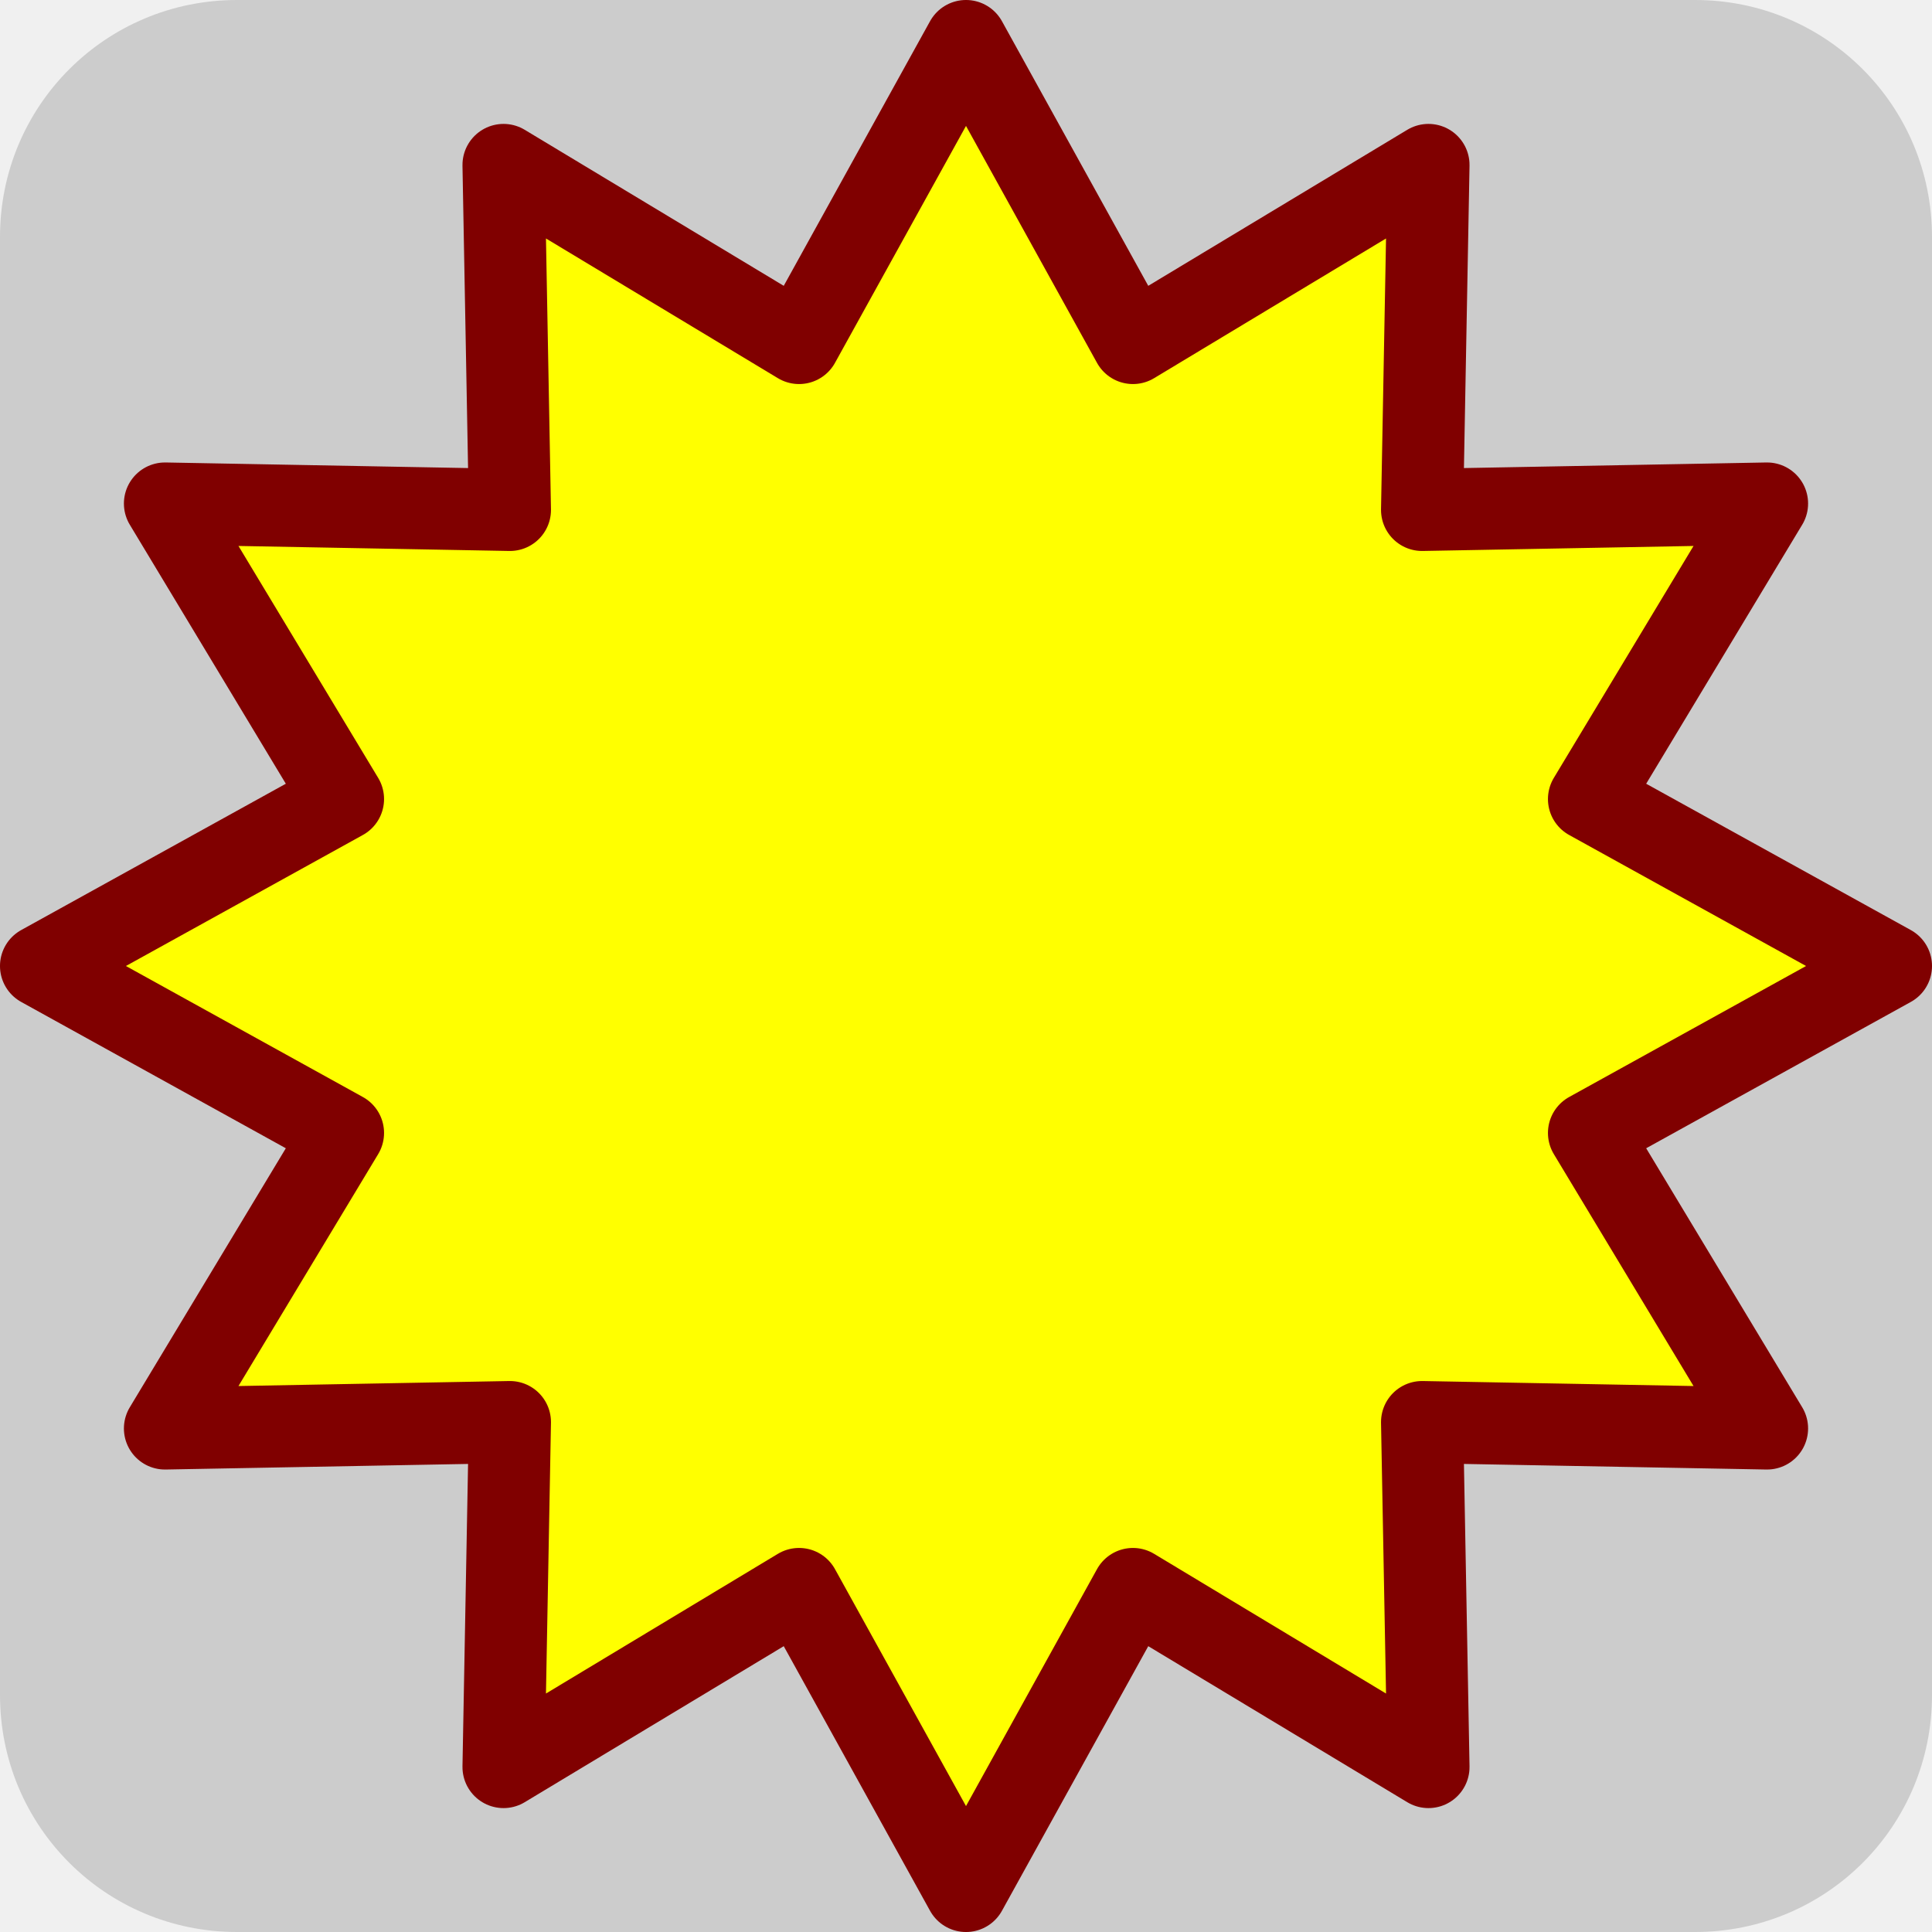
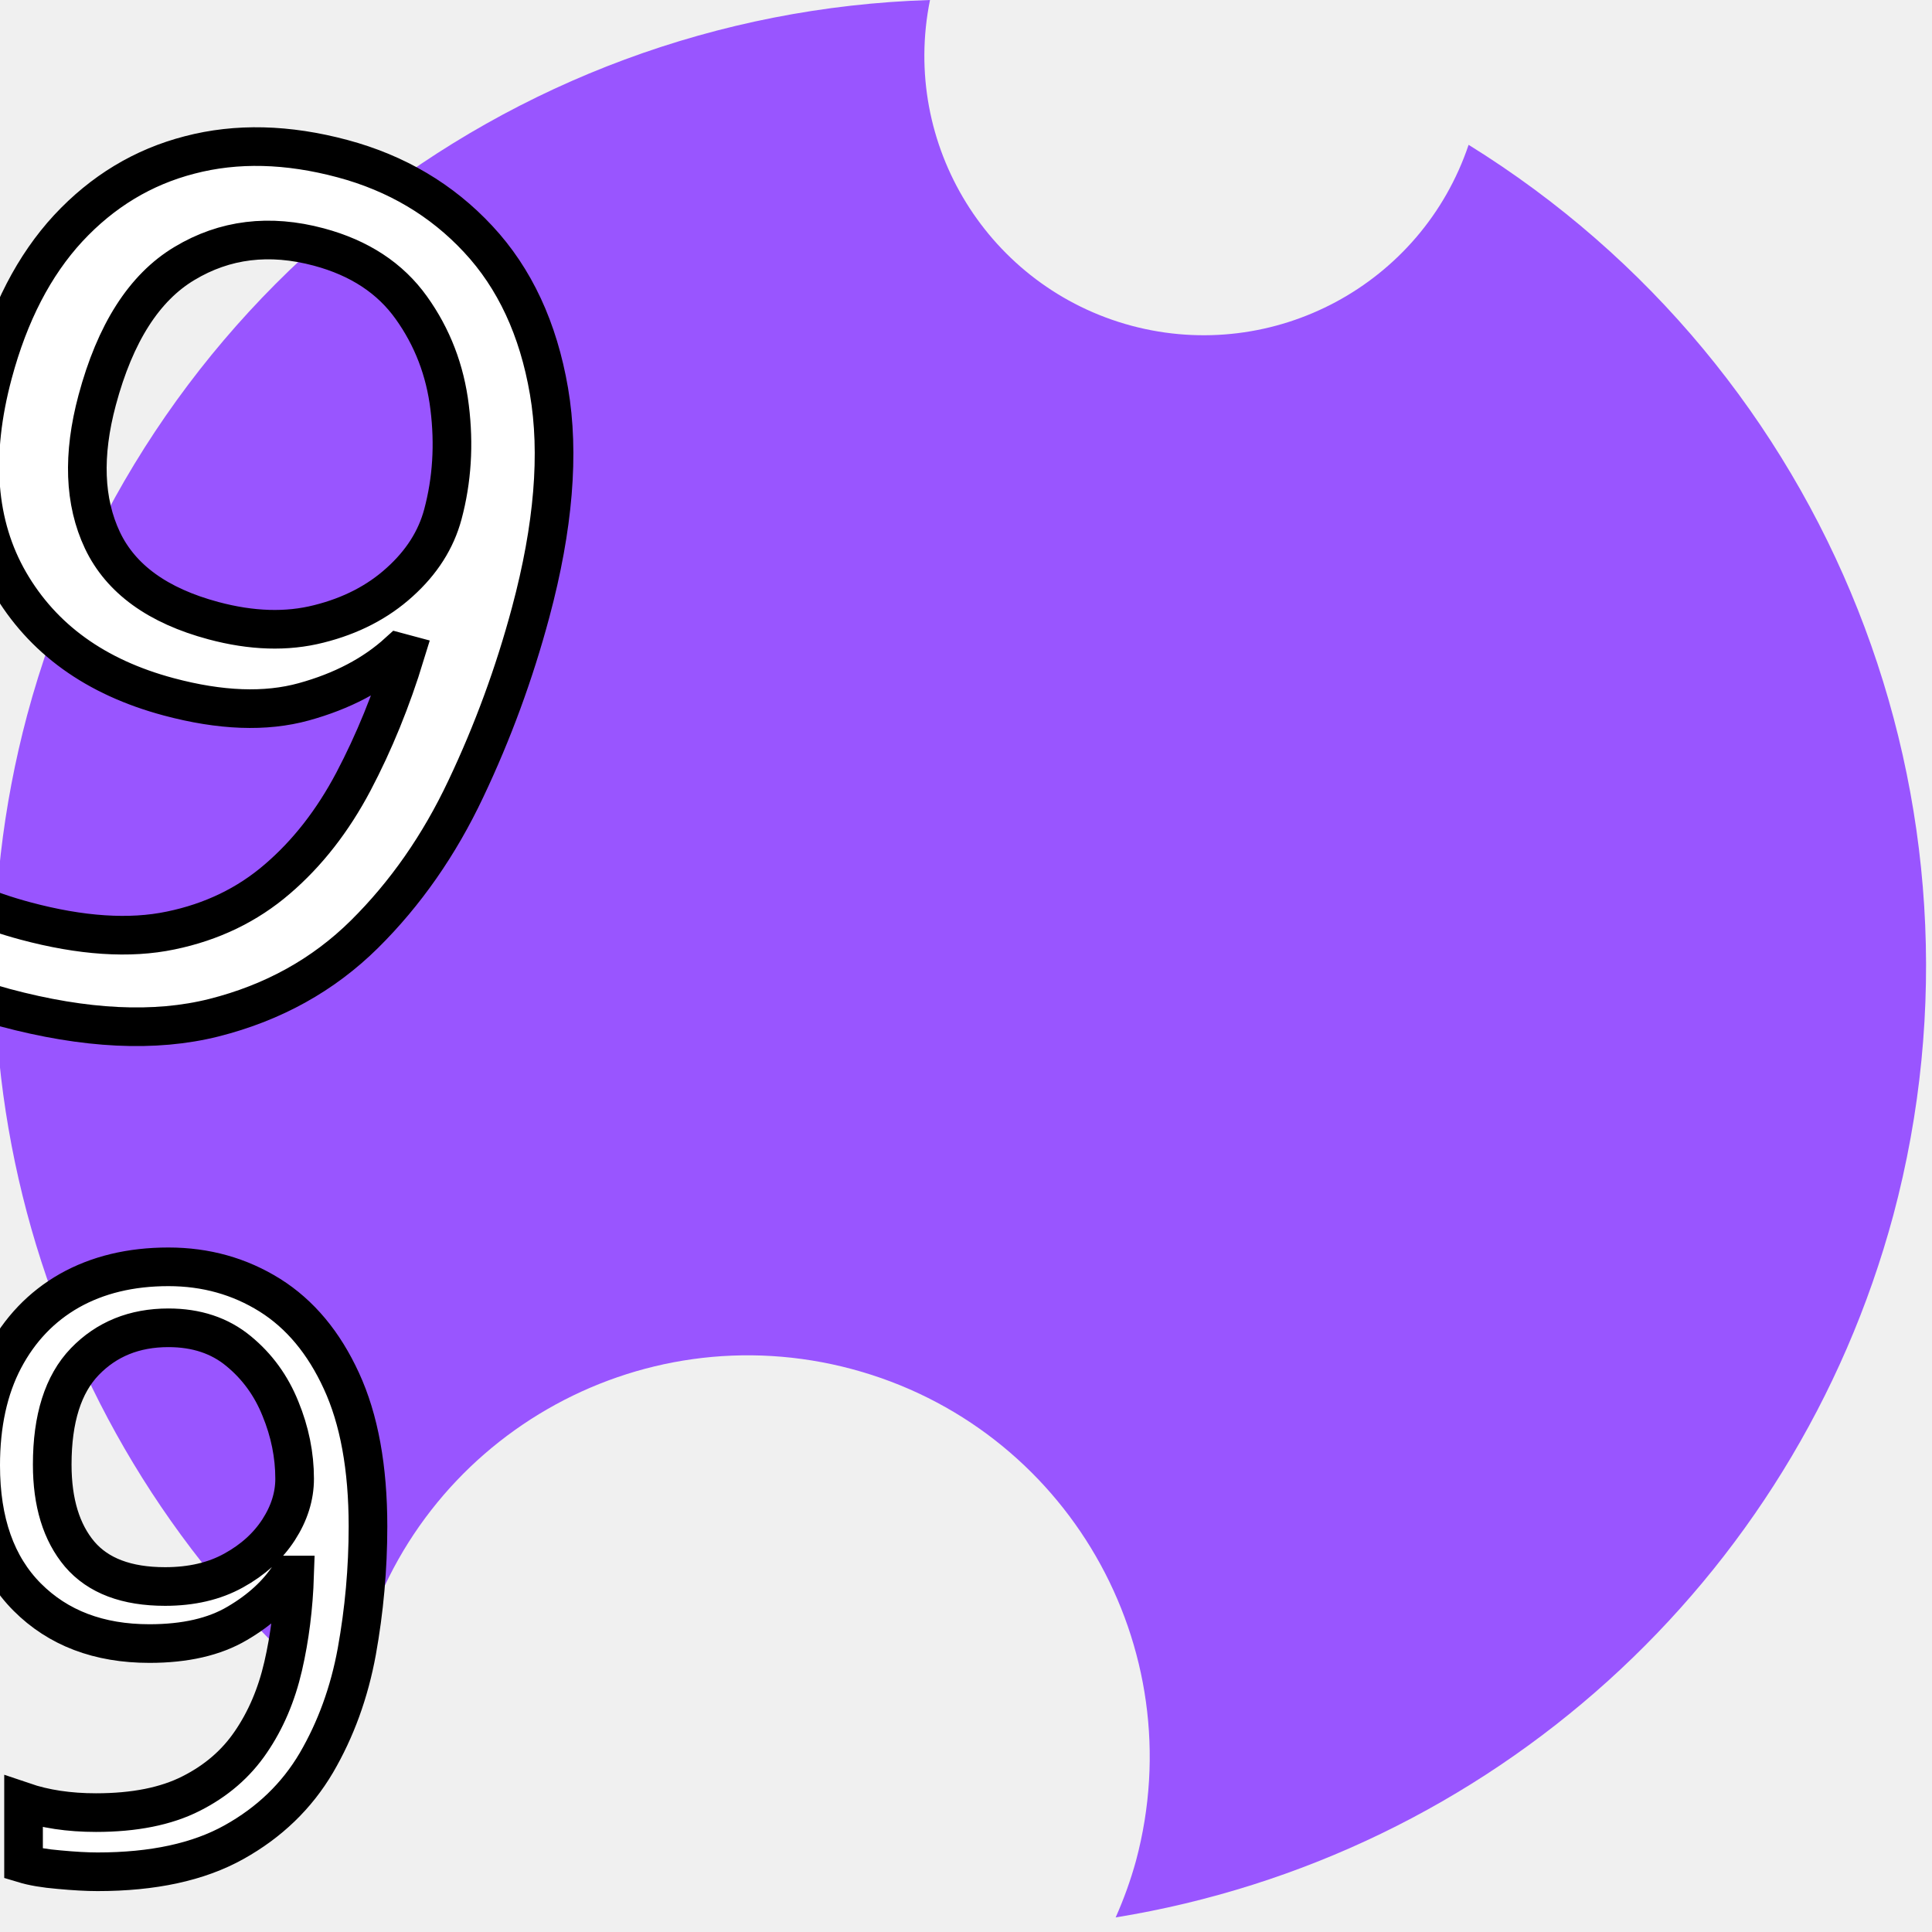
<svg xmlns="http://www.w3.org/2000/svg" width="100" height="100" viewBox="0 0 100 100" version="1.1" id="svg932">
  <defs id="defs926" />
  <g id="layer1" style="display:inline">
    <g style="display:inline" id="staff" transform="matrix(5,0,0,5,25.75888,121.4708)">
      <path style="display:inline;opacity:1;vector-effect:none;fill:#cccccc;fill-opacity:1;stroke:none;stroke-width:1.494;stroke-linecap:round;stroke-linejoin:round;stroke-miterlimit:4;stroke-dasharray:none;stroke-dashoffset:0;stroke-opacity:1;paint-order:markers fill stroke" d="m 2.453,0 h 15.094 c 1.359,0 2.453,1.094 2.453,2.453 V 17.547 C 20,18.906 18.906,20 17.547,20 H 2.453 C 1.094,20 2e-6,18.906 2e-6,17.547 V 2.453 C 2e-6,1.094 1.094,0 2.453,0 Z" id="use1027" />
      <path style="opacity:1;vector-effect:none;fill:#cc00ff;fill-opacity:1;stroke:#800000;stroke-width:0.85;stroke-linecap:round;stroke-linejoin:round;stroke-miterlimit:4;stroke-dasharray:none;stroke-dashoffset:0;stroke-opacity:1;paint-order:markers fill stroke" id="path1029" d="m 18.292,14.787 -3.571,-0.066 0.066,3.571 L 11.728,16.449 10,19.575 8.272,16.449 5.213,18.292 5.279,14.721 1.708,14.787 3.551,11.728 0.425,10 3.551,8.272 1.708,5.213 5.279,5.279 5.213,1.708 8.272,3.551 10,0.425 11.728,3.551 14.787,1.708 14.721,5.279 18.292,5.213 16.449,8.272 19.575,10 16.449,11.728 Z" />
    </g>
-     <g id="sword">
+     <g id="sword" transform="translate(-113.1371,101.0152)">
      <path style="display:inline;opacity:1;vector-effect:none;fill:#cccccc;fill-opacity:1;stroke:none;stroke-width:7.471;stroke-linecap:round;stroke-linejoin:round;stroke-miterlimit:4;stroke-dasharray:none;stroke-dashoffset:0;stroke-opacity:1;paint-order:markers fill stroke" d="M 12.264,0 H 87.736 C 94.53,0 100,5.47 100,12.264 v 75.472 C 100,94.53 94.53,100 87.736,100 H 12.264 C 5.47,100 3.8069655e-6,94.53 3.8069655e-6,87.736 V 12.264 C 3.8069655e-6,5.47 5.47,0 12.264,0 Z" id="use821" />
      <path style="opacity:1;vector-effect:none;fill:#ffff00;fill-opacity:1;stroke:#800000;stroke-width:4.251;stroke-linecap:round;stroke-linejoin:round;stroke-miterlimit:4;stroke-dasharray:none;stroke-dashoffset:0;stroke-opacity:1;paint-order:markers fill stroke" id="path823" d="M 91.461,73.937 73.607,73.607 73.937,91.461 58.641,82.247 50,97.875 41.359,82.247 26.063,91.461 26.393,73.607 8.539,73.937 17.753,58.641 2.125,50 17.753,41.359 8.539,26.063 26.393,26.393 26.063,8.539 41.359,17.753 50,2.125 58.641,17.753 73.937,8.539 73.607,26.393 91.461,26.063 82.247,41.359 97.875,50 82.247,58.641 Z" />
    </g>
    <g style="display:inline" id="hit" transform="matrix(5,0,0,5,151.2703,77.78175)">
      <path style="display:inline;opacity:1;vector-effect:none;fill:#cccccc;fill-opacity:1;stroke:none;stroke-width:1.494;stroke-linecap:round;stroke-linejoin:round;stroke-miterlimit:4;stroke-dasharray:none;stroke-dashoffset:0;stroke-opacity:1;paint-order:markers fill stroke" d="m 2.453,0 h 15.094 c 1.359,0 2.453,1.094 2.453,2.453 V 17.547 C 20,18.906 18.906,20 17.547,20 H 2.453 C 1.094,20 2e-6,18.906 2e-6,17.547 V 2.453 C 2e-6,1.094 1.094,0 2.453,0 Z" id="use826" />
      <path style="opacity:1;vector-effect:none;fill:#ff0000;fill-opacity:1;stroke:#800000;stroke-width:0.85;stroke-linecap:round;stroke-linejoin:round;stroke-miterlimit:4;stroke-dasharray:none;stroke-dashoffset:0;stroke-opacity:1;paint-order:markers fill stroke" id="path828" d="m 18.292,14.787 -3.571,-0.066 0.066,3.571 L 11.728,16.449 10,19.575 8.272,16.449 5.213,18.292 5.279,14.721 1.708,14.787 3.551,11.728 0.425,10 3.551,8.272 1.708,5.213 5.279,5.279 5.213,1.708 8.272,3.551 10,0.425 11.728,3.551 14.787,1.708 14.721,5.279 18.292,5.213 16.449,8.272 19.575,10 16.449,11.728 Z" />
    </g>
    <g style="display:inline" id="life" transform="matrix(5,0,0,5,132.835,-37.62818)">
      <path style="display:inline;opacity:1;vector-effect:none;fill:#cccccc;fill-opacity:1;stroke:none;stroke-width:1.494;stroke-linecap:round;stroke-linejoin:round;stroke-miterlimit:4;stroke-dasharray:none;stroke-dashoffset:0;stroke-opacity:1;paint-order:markers fill stroke" d="m 2.453,0 h 15.094 c 1.359,0 2.453,1.094 2.453,2.453 V 17.547 C 20,18.906 18.906,20 17.547,20 H 2.453 C 1.094,20 2e-6,18.906 2e-6,17.547 V 2.453 C 2e-6,1.094 1.094,0 2.453,0 Z" id="use1031" />
      <path style="opacity:1;vector-effect:none;fill:#ffff00;fill-opacity:1;stroke:none;stroke-width:0.888;stroke-linecap:round;stroke-linejoin:round;stroke-miterlimit:4;stroke-dasharray:none;stroke-dashoffset:0;stroke-opacity:1;paint-order:markers fill stroke" id="path881" d="M 18.66,15 14.931,14.931 15,18.66 11.805,16.736 10,20 8.195,16.736 5,18.66 5.069,14.931 1.34,15 3.264,11.805 0,10 3.264,8.195 1.34,5 5.069,5.069 5,1.34 8.195,3.264 10,0 11.805,3.264 15,1.34 14.931,5.069 18.66,5 16.736,8.195 20,10 16.736,11.805 Z" />
      <path id="path902" d="m 2.412,8.137 a 3.923,3.923 0 0 0 1.436,5.359 l 6.795,3.923 3.923,-6.795 a 3.923,3.923 0 0 0 -1.436,-5.359 3.923,3.923 0 0 0 -5.359,1.436 3.923,3.923 0 0 0 -5.359,1.436 z" style="opacity:1;vector-effect:none;fill:#ff0000;fill-opacity:1;stroke:none;stroke-width:0.483;stroke-linecap:round;stroke-linejoin:round;stroke-miterlimit:4;stroke-dasharray:none;stroke-dashoffset:0;stroke-opacity:1;paint-order:markers fill stroke" />
    </g>
    <g style="display:inline" id="gold" transform="matrix(5,0,0,5,-122.9861,-33.84011)">
      <path style="display:inline;opacity:1;vector-effect:none;fill:#cccccc;fill-opacity:1;stroke:none;stroke-width:1.494;stroke-linecap:round;stroke-linejoin:round;stroke-miterlimit:4;stroke-dasharray:none;stroke-dashoffset:0;stroke-opacity:1;paint-order:markers fill stroke" d="m 2.453,0 h 15.094 c 1.359,0 2.453,1.094 2.453,2.453 V 17.547 C 20,18.906 18.906,20 17.547,20 H 2.453 C 1.094,20 2e-6,18.906 2e-6,17.547 V 2.453 C 2e-6,1.094 1.094,0 2.453,0 Z" id="use1019" />
      <circle style="opacity:1;vector-effect:none;fill:#ffd42a;fill-opacity:1;stroke:none;stroke-width:1.186;stroke-linecap:round;stroke-linejoin:round;stroke-miterlimit:4;stroke-dasharray:none;stroke-dashoffset:0;stroke-opacity:1;paint-order:markers fill stroke" id="circle1139" cx="10" cy="10" r="9" />
      <path style="color:#000000;font-style:normal;font-variant:normal;font-weight:normal;font-stretch:normal;font-size:medium;line-height:normal;font-family:sans-serif;font-variant-ligatures:normal;font-variant-position:normal;font-variant-caps:normal;font-variant-numeric:normal;font-variant-alternates:normal;font-feature-settings:normal;text-indent:0;text-align:start;text-decoration:none;text-decoration-line:none;text-decoration-style:solid;text-decoration-color:#000000;letter-spacing:normal;word-spacing:normal;text-transform:none;writing-mode:lr-tb;direction:ltr;text-orientation:mixed;dominant-baseline:auto;baseline-shift:baseline;text-anchor:start;white-space:normal;shape-padding:0;clip-rule:nonzero;display:inline;overflow:visible;visibility:visible;opacity:1;isolation:auto;mix-blend-mode:normal;color-interpolation:sRGB;color-interpolation-filters:linearRGB;solid-color:#000000;solid-opacity:1;vector-effect:none;fill:#aa8800;fill-opacity:1;fill-rule:nonzero;stroke:none;stroke-width:1.009;stroke-linecap:round;stroke-linejoin:round;stroke-miterlimit:4;stroke-dasharray:none;stroke-dashoffset:0;stroke-opacity:1;paint-order:markers fill stroke;color-rendering:auto;image-rendering:auto;shape-rendering:auto;text-rendering:auto;enable-background:accumulate" d="m 10.001,1.838 c -4.502,0 -8.162,3.66 -8.162,8.162 0,4.502 3.66,8.162 8.162,8.162 4.502,0 8.162,-3.66 8.162,-8.162 0,-4.502 -3.66,-8.162 -8.162,-8.162 z m 0,1.01 c 3.956,0 7.152,3.196 7.152,7.152 0,3.956 -3.196,7.152 -7.152,7.152 -3.956,0 -7.154,-3.196 -7.154,-7.152 0,-3.956 3.198,-7.152 7.154,-7.152 z" id="circle991" />
      <g aria-label="1" style="font-style:normal;font-variant:normal;font-weight:normal;font-stretch:normal;font-size:18.592px;line-height:1.25;font-family:'AR JULIAN';-inkscape-font-specification:'AR JULIAN, Normal';font-variant-ligatures:normal;font-variant-caps:normal;font-variant-numeric:normal;font-feature-settings:normal;text-align:start;letter-spacing:0px;word-spacing:0px;writing-mode:lr-tb;text-anchor:start;fill:#aa8800;fill-opacity:1;stroke:none;stroke-width:0.465" id="text1007" transform="matrix(0.9,0,0,0.9,-93.01786,-30.5)">
        <path d="m 115.883,49.159 q 0,0.508 0.545,0.69 0.29,0.091 0.49,0.218 0.218,0.127 0.218,0.272 0,0.49 -0.454,0.49 h -4.394 q -0.309,0 -0.363,-0.109 -0.054,-0.127 -0.054,-0.381 0,-0.145 0.236,-0.272 0.236,-0.127 0.527,-0.218 0.563,-0.182 0.563,-0.69 v -8.425 q -0.345,0.127 -0.599,0.182 -0.254,0.036 -0.599,0.127 -0.218,0.054 -0.399,-0.091 -0.163,-0.163 -0.218,-0.381 -0.054,-0.218 0.036,-0.436 0.091,-0.236 0.418,-0.327 0.581,-0.163 1.035,-0.309 0.454,-0.145 0.817,-0.272 0.381,-0.145 0.708,-0.254 0.327,-0.127 0.672,-0.218 0.073,-0.018 0.218,-0.018 0.145,-0.018 0.272,0.036 0.127,0.036 0.218,0.182 0.109,0.127 0.109,0.399 z" style="fill:#aa8800;stroke-width:0.465" id="path1009" />
      </g>
    </g>
+     <g id="manacounter">
+       <path style="display:inline;opacity:1;vector-effect:none;fill:#9955ff;fill-opacity:1;stroke:none;stroke-width:5.143;stroke-linecap:round;stroke-linejoin:round;stroke-miterlimit:4;stroke-dasharray:none;stroke-dashoffset:0;stroke-opacity:1;paint-order:markers fill stroke" d="M 48.137,-8.9054631e-5 A 50,50 45 0 0 1.404,37.02 50,50 45 0 0 18.081,88.634 20.785,20.785 0 0 1 18.643,85.561 20.785,20.785 0 0 1 44.099,70.864 20.785,20.785 0 0 1 58.797,96.32 20.785,20.785 0 0 1 57.746,99.246 50,50 45 0 0 97.997,62.902 50,50 45 0 0 76.015,7.496 14.472,14.472 0 0 1 58.57,16.861 14.472,14.472 0 0 1 48.137,-8.9054631e-5 Z" id="path1410" />
+       <text transform="rotate(15)" xml:space="preserve" style="font-style:normal;font-variant:normal;font-weight:normal;font-stretch:normal;font-size:64px;line-height:1.25;font-family:'AR JULIAN';-inkscape-font-specification:'AR JULIAN, Normal';font-variant-ligatures:normal;font-variant-caps:normal;font-variant-numeric:normal;font-feature-settings:normal;text-align:center;letter-spacing:0px;word-spacing:0px;writing-mode:lr-tb;text-anchor:middle;fill:#ffffff;fill-opacity:1;stroke:#000000;stroke-width:2;stroke-miterlimit:4;stroke-dasharray:none" x="59.692" y="49.673" id="text1289">
+         <tspan id="tspan1287" x="59.692" y="49.673">99</tspan>
+       </text>
+       <text id="text1293" y="96.464" x="98.92" style="font-style:normal;font-variant:normal;font-weight:normal;font-stretch:normal;font-size:42.667px;line-height:1.25;font-family:'AR JULIAN';-inkscape-font-specification:'AR JULIAN, Normal';font-variant-ligatures:normal;font-variant-caps:normal;font-variant-numeric:normal;font-feature-settings:normal;text-align:end;letter-spacing:0px;word-spacing:0px;writing-mode:lr-tb;text-anchor:end;fill:#ffffff;fill-opacity:1;stroke:#000000;stroke-width:2;stroke-miterlimit:4;stroke-dasharray:none" xml:space="preserve">
+         <tspan y="96.464" x="98.92" id="tspan1291">99</tspan>
+       </text>
+     </g>
+     <g id="lifecounter" transform="translate(-116.1675,217.1828)">
+       <path style="display:inline;opacity:1;vector-effect:none;fill:#d40000;fill-opacity:1;stroke:none;stroke-width:3.605;stroke-linecap:round;stroke-linejoin:round;stroke-miterlimit:4;stroke-dasharray:none;stroke-dashoffset:0;stroke-opacity:1;paint-order:markers fill stroke" d="M 15.457,4.43 A 29.289,29.289 0 0 0 4.737,44.44 L 34.026,95.171 84.757,65.881 A 29.289,29.289 0 0 0 95.477,25.871 29.289,29.289 0 0 0 55.467,15.151 29.289,29.289 0 0 0 15.457,4.43 Z" id="path902-3" />
+       <text id="text937" y="50.261" x="57.499" style="font-style:normal;font-variant:normal;font-weight:normal;font-stretch:normal;font-size:64px;line-height:1.25;font-family:'AR JULIAN';-inkscape-font-specification:'AR JULIAN, Normal';font-variant-ligatures:normal;font-variant-caps:normal;font-variant-numeric:normal;font-feature-settings:normal;text-align:center;letter-spacing:0px;word-spacing:0px;writing-mode:lr-tb;text-anchor:middle;fill:#ffffff;fill-opacity:1;stroke:#000000;stroke-width:2;stroke-miterlimit:4;stroke-dasharray:none" xml:space="preserve" transform="rotate(15)">
+         <tspan y="50.261" x="57.499" id="tspan935">99</tspan>
+       </text>
+       <text xml:space="preserve" style="font-style:normal;font-variant:normal;font-weight:normal;font-stretch:normal;font-size:42.667px;line-height:1.25;font-family:'AR JULIAN';-inkscape-font-specification:'AR JULIAN, Normal';font-variant-ligatures:normal;font-variant-caps:normal;font-variant-numeric:normal;font-feature-settings:normal;text-align:end;letter-spacing:0px;word-spacing:0px;writing-mode:lr-tb;text-anchor:end;fill:#ffffff;fill-opacity:1;stroke:#000000;stroke-width:2;stroke-miterlimit:4;stroke-dasharray:none" x="98.92" y="96.464" id="text941">
+         <tspan id="tspan939" x="98.92" y="96.464">99</tspan>
+       </text>
+     </g>
+     <text id="text937-6" y="-49.67" x="23.14" style="font-style:normal;font-variant:normal;font-weight:normal;font-stretch:normal;font-size:64px;line-height:1.25;font-family:'AR JULIAN';-inkscape-font-specification:'AR JULIAN, Normal';font-variant-ligatures:normal;font-variant-caps:normal;font-variant-numeric:normal;font-feature-settings:normal;text-align:center;letter-spacing:0px;word-spacing:0px;writing-mode:lr-tb;text-anchor:middle;display:inline;fill:#ffffff;fill-opacity:1;stroke:#000000;stroke-width:2;stroke-miterlimit:4;stroke-dasharray:none" xml:space="preserve" transform="rotate(15)">
+       <tspan y="-49.67" x="23.14" id="tspan935-4">99</tspan>
+     </text>
  </g>
  <g id="layer4" style="display:none">
    <g style="display:inline" id="door" transform="translate(-1.260139,-0.2550894)">
      <path id="path1075" d="m 49.941,6.122 a 25.328,25.328 0 0 0 -25.325,25.325 25.328,25.328 0 0 0 0.139,2.415 l -0.032,-0.002 4.78,57.574 41.546,2.445 3.818,-57.861 -0.029,-0.002 A 25.328,25.328 0 0 0 75.269,31.447 25.328,25.328 0 0 0 49.941,6.122 Z" style="opacity:1;vector-effect:none;fill:#999999;fill-opacity:1;stroke:#000000;stroke-width:1;stroke-linecap:round;stroke-linejoin:round;stroke-miterlimit:4;stroke-dasharray:none;stroke-dashoffset:0;stroke-opacity:1;paint-order:markers fill stroke" />
      <path id="path1082" d="m 23.581,45.512 -2.236,-6.052 57.449,0.308 -1.111,7.443 z" style="fill:#808080;stroke:#000000;stroke-width:1;stroke-linecap:butt;stroke-linejoin:miter;stroke-miterlimit:4;stroke-dasharray:none;stroke-opacity:1" />
      <path style="fill:#808080;stroke:#000000;stroke-width:1;stroke-linecap:butt;stroke-linejoin:miter;stroke-miterlimit:4;stroke-dasharray:none;stroke-opacity:1" d="m 77.637,70.863 -1.339,-5.869 -53.894,0.324 1.138,7.439 z" id="path1084" />
      <path style="opacity:1;vector-effect:none;fill:#000000;fill-opacity:1;stroke:none;stroke-width:2.075;stroke-linecap:round;stroke-linejoin:round;stroke-miterlimit:10;stroke-dasharray:none;stroke-dashoffset:0;stroke-opacity:1;paint-order:markers fill stroke" d="m 65.071,49.281 a 3.405,3.405 0 0 1 3.406,3.406 3.405,3.405 0 0 1 -2.106,3.146 l 1.371,6.434 -5.357,0.493 0.972,-7.134 a 3.405,3.405 0 0 1 -1.692,-2.939 3.405,3.405 0 0 1 3.406,-3.406 z" id="path871-3" />
    </g>
  </g>
  <g id="layer5" style="display:none">
    <g transform="translate(-2.214985,0.7563756)" style="display:inline" id="spider">
      <path style="color:#000000;font-style:normal;font-variant:normal;font-weight:normal;font-stretch:normal;font-size:medium;line-height:normal;font-family:sans-serif;font-variant-ligatures:normal;font-variant-position:normal;font-variant-caps:normal;font-variant-numeric:normal;font-variant-alternates:normal;font-feature-settings:normal;text-indent:0;text-align:start;text-decoration:none;text-decoration-line:none;text-decoration-style:solid;text-decoration-color:#000000;letter-spacing:normal;word-spacing:normal;text-transform:none;writing-mode:lr-tb;direction:ltr;text-orientation:mixed;dominant-baseline:auto;baseline-shift:baseline;text-anchor:start;white-space:normal;shape-padding:0;clip-rule:nonzero;display:inline;overflow:visible;visibility:visible;opacity:1;isolation:auto;mix-blend-mode:normal;color-interpolation:sRGB;color-interpolation-filters:linearRGB;solid-color:#000000;solid-opacity:1;vector-effect:none;fill:#ff0000;fill-opacity:1;fill-rule:nonzero;stroke:#000000;stroke-width:1;stroke-linecap:round;stroke-linejoin:round;stroke-miterlimit:4.769;stroke-dasharray:none;stroke-dashoffset:0;stroke-opacity:1;color-rendering:auto;image-rendering:auto;shape-rendering:auto;text-rendering:auto;enable-background:accumulate" d="m 33.641,43.896 a 1.289,1.289 0 0 0 -1.155,0.713 l -7.733,15.467 a 1.289,1.289 0 0 0 -0.123,0.763 l 2.026,13.809 a 1.289,1.289 0 1 0 2.551,-0.374 L 27.24,60.867 34.059,47.227 l 9.428,7.965 a 1.289,1.289 0 1 0 1.663,-1.969 L 34.471,44.201 a 1.289,1.289 0 0 0 -0.83,-0.305 z" id="path965" />
      <path style="color:#000000;font-style:normal;font-variant:normal;font-weight:normal;font-stretch:normal;font-size:medium;line-height:normal;font-family:sans-serif;font-variant-ligatures:normal;font-variant-position:normal;font-variant-caps:normal;font-variant-numeric:normal;font-variant-alternates:normal;font-feature-settings:normal;text-indent:0;text-align:start;text-decoration:none;text-decoration-line:none;text-decoration-style:solid;text-decoration-color:#000000;letter-spacing:normal;word-spacing:normal;text-transform:none;writing-mode:lr-tb;direction:ltr;text-orientation:mixed;dominant-baseline:auto;baseline-shift:baseline;text-anchor:start;white-space:normal;shape-padding:0;clip-rule:nonzero;display:inline;overflow:visible;visibility:visible;opacity:1;isolation:auto;mix-blend-mode:normal;color-interpolation:sRGB;color-interpolation-filters:linearRGB;solid-color:#000000;solid-opacity:1;vector-effect:none;fill:#ff0000;fill-opacity:1;fill-rule:nonzero;stroke:#000000;stroke-width:1;stroke-linecap:round;stroke-linejoin:round;stroke-miterlimit:4.769;stroke-dasharray:none;stroke-dashoffset:0;stroke-opacity:1;color-rendering:auto;image-rendering:auto;shape-rendering:auto;text-rendering:auto;enable-background:accumulate" d="m 34.787,28.843 a 1.289,1.289 0 0 0 -0.892,0.392 L 19.668,43.914 a 1.289,1.289 0 0 0 -0.363,0.87 l -0.337,16.174 a 1.289,1.289 0 1 0 2.578,0.054 l 0.326,-15.668 12.515,-12.912 5.752,13.729 a 1.289,1.289 0 1 0 2.377,-0.996 L 36.01,29.634 a 1.289,1.289 0 0 0 -1.222,-0.79 z" id="path967" />
      <path style="color:#000000;font-style:normal;font-variant:normal;font-weight:normal;font-stretch:normal;font-size:medium;line-height:normal;font-family:sans-serif;font-variant-ligatures:normal;font-variant-position:normal;font-variant-caps:normal;font-variant-numeric:normal;font-variant-alternates:normal;font-feature-settings:normal;text-indent:0;text-align:start;text-decoration:none;text-decoration-line:none;text-decoration-style:solid;text-decoration-color:#000000;letter-spacing:normal;word-spacing:normal;text-transform:none;writing-mode:lr-tb;direction:ltr;text-orientation:mixed;dominant-baseline:auto;baseline-shift:baseline;text-anchor:start;white-space:normal;shape-padding:0;clip-rule:nonzero;display:inline;overflow:visible;visibility:visible;opacity:1;isolation:auto;mix-blend-mode:normal;color-interpolation:sRGB;color-interpolation-filters:linearRGB;solid-color:#000000;solid-opacity:1;vector-effect:none;fill:#ff0000;fill-opacity:1;fill-rule:nonzero;stroke:#000000;stroke-width:1;stroke-linecap:round;stroke-linejoin:round;stroke-miterlimit:4.769;stroke-dasharray:none;stroke-dashoffset:0;stroke-opacity:1;color-rendering:auto;image-rendering:auto;shape-rendering:auto;text-rendering:auto;enable-background:accumulate" d="m 39.843,15.066 a 1.289,1.289 0 0 0 -0.297,0.047 l -19.66,5.599 a 1.289,1.289 0 0 0 -0.91,0.983 l -3.789,18.617 a 1.289,1.289 0 1 0 2.526,0.514 l 3.632,-17.848 17.447,-4.968 2.287,19.972 a 1.289,1.289 0 1 0 2.562,-0.293 l -2.461,-21.48 a 1.289,1.289 0 0 0 -1.336,-1.141 z" id="path969" />
      <path style="color:#000000;font-style:normal;font-variant:normal;font-weight:normal;font-stretch:normal;font-size:medium;line-height:normal;font-family:sans-serif;font-variant-ligatures:normal;font-variant-position:normal;font-variant-caps:normal;font-variant-numeric:normal;font-variant-alternates:normal;font-feature-settings:normal;text-indent:0;text-align:start;text-decoration:none;text-decoration-line:none;text-decoration-style:solid;text-decoration-color:#000000;letter-spacing:normal;word-spacing:normal;text-transform:none;writing-mode:lr-tb;direction:ltr;text-orientation:mixed;dominant-baseline:auto;baseline-shift:baseline;text-anchor:start;white-space:normal;shape-padding:0;clip-rule:nonzero;display:inline;overflow:visible;visibility:visible;opacity:1;isolation:auto;mix-blend-mode:normal;color-interpolation:sRGB;color-interpolation-filters:linearRGB;solid-color:#000000;solid-opacity:1;vector-effect:none;fill:#ff0000;fill-opacity:1;fill-rule:nonzero;stroke:#000000;stroke-width:1;stroke-linecap:round;stroke-linejoin:round;stroke-miterlimit:4.769;stroke-dasharray:none;stroke-dashoffset:0;stroke-opacity:1;color-rendering:auto;image-rendering:auto;shape-rendering:auto;text-rendering:auto;enable-background:accumulate" d="m 44.451,57.334 a 1.289,1.289 0 0 0 -0.34,0.065 l -8.973,2.866 a 1.289,1.289 0 0 0 -0.875,0.997 l -2.443,13.443 a 1.289,1.289 0 0 0 0.252,1.022 l 7.35,9.427 a 1.289,1.289 0 1 0 2.033,-1.586 l -6.995,-8.971 2.201,-12.113 8.235,-2.63 a 1.289,1.289 0 0 0 -0.444,-2.52 z" id="path971" />
      <path id="path1014" d="m 66.359,43.16 a 1.289,1.289 0 0 1 1.155,0.713 l 7.733,15.467 a 1.289,1.289 0 0 1 0.123,0.763 l -2.026,13.809 a 1.289,1.289 0 1 1 -2.551,-0.374 l 1.967,-13.409 -6.819,-13.639 -9.428,7.965 a 1.289,1.289 0 1 1 -1.663,-1.969 l 10.68,-9.022 a 1.289,1.289 0 0 1 0.83,-0.305 z" style="color:#000000;font-style:normal;font-variant:normal;font-weight:normal;font-stretch:normal;font-size:medium;line-height:normal;font-family:sans-serif;font-variant-ligatures:normal;font-variant-position:normal;font-variant-caps:normal;font-variant-numeric:normal;font-variant-alternates:normal;font-feature-settings:normal;text-indent:0;text-align:start;text-decoration:none;text-decoration-line:none;text-decoration-style:solid;text-decoration-color:#000000;letter-spacing:normal;word-spacing:normal;text-transform:none;writing-mode:lr-tb;direction:ltr;text-orientation:mixed;dominant-baseline:auto;baseline-shift:baseline;text-anchor:start;white-space:normal;shape-padding:0;clip-rule:nonzero;display:inline;overflow:visible;visibility:visible;opacity:1;isolation:auto;mix-blend-mode:normal;color-interpolation:sRGB;color-interpolation-filters:linearRGB;solid-color:#000000;solid-opacity:1;vector-effect:none;fill:#ff0000;fill-opacity:1;fill-rule:nonzero;stroke:#000000;stroke-width:1;stroke-linecap:round;stroke-linejoin:round;stroke-miterlimit:4.769;stroke-dasharray:none;stroke-dashoffset:0;stroke-opacity:1;color-rendering:auto;image-rendering:auto;shape-rendering:auto;text-rendering:auto;enable-background:accumulate" />
      <path id="path1016" d="m 65.213,28.107 a 1.289,1.289 0 0 1 0.892,0.392 l 14.227,14.678 a 1.289,1.289 0 0 1 0.363,0.87 l 0.337,16.174 a 1.289,1.289 0 1 1 -2.578,0.054 L 78.128,44.607 65.613,31.695 59.861,45.424 a 1.289,1.289 0 1 1 -2.377,-0.996 l 6.507,-15.53 a 1.289,1.289 0 0 1 1.222,-0.79 z" style="color:#000000;font-style:normal;font-variant:normal;font-weight:normal;font-stretch:normal;font-size:medium;line-height:normal;font-family:sans-serif;font-variant-ligatures:normal;font-variant-position:normal;font-variant-caps:normal;font-variant-numeric:normal;font-variant-alternates:normal;font-feature-settings:normal;text-indent:0;text-align:start;text-decoration:none;text-decoration-line:none;text-decoration-style:solid;text-decoration-color:#000000;letter-spacing:normal;word-spacing:normal;text-transform:none;writing-mode:lr-tb;direction:ltr;text-orientation:mixed;dominant-baseline:auto;baseline-shift:baseline;text-anchor:start;white-space:normal;shape-padding:0;clip-rule:nonzero;display:inline;overflow:visible;visibility:visible;opacity:1;isolation:auto;mix-blend-mode:normal;color-interpolation:sRGB;color-interpolation-filters:linearRGB;solid-color:#000000;solid-opacity:1;vector-effect:none;fill:#ff0000;fill-opacity:1;fill-rule:nonzero;stroke:#000000;stroke-width:1;stroke-linecap:round;stroke-linejoin:round;stroke-miterlimit:4.769;stroke-dasharray:none;stroke-dashoffset:0;stroke-opacity:1;color-rendering:auto;image-rendering:auto;shape-rendering:auto;text-rendering:auto;enable-background:accumulate" />
      <path id="path1018" d="m 60.157,14.33 a 1.289,1.289 0 0 1 0.297,0.047 l 19.66,5.599 a 1.289,1.289 0 0 1 0.91,0.983 l 3.789,18.617 a 1.289,1.289 0 1 1 -2.526,0.514 l -3.632,-17.848 -17.447,-4.968 -2.287,19.972 a 1.289,1.289 0 1 1 -2.562,-0.293 l 2.461,-21.48 a 1.289,1.289 0 0 1 1.336,-1.141 z" style="color:#000000;font-style:normal;font-variant:normal;font-weight:normal;font-stretch:normal;font-size:medium;line-height:normal;font-family:sans-serif;font-variant-ligatures:normal;font-variant-position:normal;font-variant-caps:normal;font-variant-numeric:normal;font-variant-alternates:normal;font-feature-settings:normal;text-indent:0;text-align:start;text-decoration:none;text-decoration-line:none;text-decoration-style:solid;text-decoration-color:#000000;letter-spacing:normal;word-spacing:normal;text-transform:none;writing-mode:lr-tb;direction:ltr;text-orientation:mixed;dominant-baseline:auto;baseline-shift:baseline;text-anchor:start;white-space:normal;shape-padding:0;clip-rule:nonzero;display:inline;overflow:visible;visibility:visible;opacity:1;isolation:auto;mix-blend-mode:normal;color-interpolation:sRGB;color-interpolation-filters:linearRGB;solid-color:#000000;solid-opacity:1;vector-effect:none;fill:#ff0000;fill-opacity:1;fill-rule:nonzero;stroke:#000000;stroke-width:1;stroke-linecap:round;stroke-linejoin:round;stroke-miterlimit:4.769;stroke-dasharray:none;stroke-dashoffset:0;stroke-opacity:1;color-rendering:auto;image-rendering:auto;shape-rendering:auto;text-rendering:auto;enable-background:accumulate" />
      <path id="path1020" d="m 55.549,56.598 a 1.289,1.289 0 0 1 0.34,0.065 l 8.973,2.866 a 1.289,1.289 0 0 1 0.875,0.997 l 2.443,13.443 a 1.289,1.289 0 0 1 -0.252,1.022 l -7.35,9.427 A 1.289,1.289 0 1 1 58.546,82.832 l 6.995,-8.971 -2.201,-12.113 -8.235,-2.63 a 1.289,1.289 0 0 1 0.444,-2.52 z" style="color:#000000;font-style:normal;font-variant:normal;font-weight:normal;font-stretch:normal;font-size:medium;line-height:normal;font-family:sans-serif;font-variant-ligatures:normal;font-variant-position:normal;font-variant-caps:normal;font-variant-numeric:normal;font-variant-alternates:normal;font-feature-settings:normal;text-indent:0;text-align:start;text-decoration:none;text-decoration-line:none;text-decoration-style:solid;text-decoration-color:#000000;letter-spacing:normal;word-spacing:normal;text-transform:none;writing-mode:lr-tb;direction:ltr;text-orientation:mixed;dominant-baseline:auto;baseline-shift:baseline;text-anchor:start;white-space:normal;shape-padding:0;clip-rule:nonzero;display:inline;overflow:visible;visibility:visible;opacity:1;isolation:auto;mix-blend-mode:normal;color-interpolation:sRGB;color-interpolation-filters:linearRGB;solid-color:#000000;solid-opacity:1;vector-effect:none;fill:#ff0000;fill-opacity:1;fill-rule:nonzero;stroke:#000000;stroke-width:1;stroke-linecap:round;stroke-linejoin:round;stroke-miterlimit:4.769;stroke-dasharray:none;stroke-dashoffset:0;stroke-opacity:1;color-rendering:auto;image-rendering:auto;shape-rendering:auto;text-rendering:auto;enable-background:accumulate" />
      <path style="opacity:1;vector-effect:none;fill:#ff6600;fill-opacity:1;stroke:#000000;stroke-width:1;stroke-linecap:round;stroke-linejoin:round;stroke-miterlimit:4.769;stroke-dasharray:none;stroke-dashoffset:0;stroke-opacity:1;paint-order:markers fill stroke" d="m 59.601,43.713 c 0,5.085 -4.122,9.206 -9.206,9.206 -5.085,0 -9.206,-4.122 -9.206,-9.206 0,-5.085 4.122,-15.099 9.206,-15.099 5.085,0 9.206,10.014 9.206,15.099 z" id="circle960" />
      <path style="opacity:1;vector-effect:none;fill:#ff6600;fill-opacity:1;stroke:#000000;stroke-width:1;stroke-linecap:round;stroke-linejoin:round;stroke-miterlimit:4.769;stroke-dasharray:none;stroke-dashoffset:0;stroke-opacity:1;paint-order:markers fill stroke" d="m 56.108,54.852 a 5.714,5.714 0 0 1 -5.714,5.714 5.714,5.714 0 0 1 -5.714,-5.714 5.714,5.714 0 0 1 5.714,-5.714 5.714,5.714 0 0 1 5.714,5.714 z" id="path958" />
      <path style="opacity:1;vector-effect:none;fill:#ff6600;fill-opacity:1;stroke:#000000;stroke-width:1;stroke-linecap:round;stroke-linejoin:round;stroke-miterlimit:4.769;stroke-dasharray:none;stroke-dashoffset:0;stroke-opacity:1;paint-order:markers fill stroke" d="m 57.183,61.297 a 6.788,6.788 0 0 1 -6.788,6.788 6.788,6.788 0 0 1 -6.788,-6.788 6.788,6.788 0 0 1 6.788,-6.788 6.788,6.788 0 0 1 6.788,6.788 z" id="circle963" />
      <path style="opacity:1;vector-effect:none;fill:#ffe680;fill-opacity:1;stroke:#000000;stroke-width:1;stroke-linecap:round;stroke-linejoin:round;stroke-miterlimit:4.769;stroke-dasharray:none;stroke-dashoffset:0;stroke-opacity:1;paint-order:markers fill stroke" d="m 57.387,57.579 c 1.11,1.923 -0.642,4.887 -2.565,5.997 -1.923,1.11 -3.288,-0.054 -4.399,-1.977 z" id="circle1032" />
      <path id="path1035" d="m 43.373,58.817 c -0.9,1.559 0.52,3.962 2.079,4.862 1.559,0.9 2.666,-0.044 3.566,-1.603 z" style="opacity:1;vector-effect:none;fill:#ffe680;fill-opacity:1;stroke:#000000;stroke-width:1;stroke-linecap:round;stroke-linejoin:round;stroke-miterlimit:4.769;stroke-dasharray:none;stroke-dashoffset:0;stroke-opacity:1;paint-order:markers fill stroke" />
    </g>
  </g>
  <g id="layer6" style="display:none">
    <g id="chest" transform="translate(1.849011,-4.132049)">
      <path id="path882" d="M 28.742,75.611 H 70.57 L 75.061,47.725 24.961,45.125 Z" style="fill:#a05a2c;stroke:#000000;stroke-width:1;stroke-linecap:butt;stroke-linejoin:miter;stroke-miterlimit:6;stroke-dasharray:none;stroke-opacity:1" />
      <path style="fill:#a05a2c;stroke:#000000;stroke-width:1;stroke-linecap:butt;stroke-linejoin:miter;stroke-miterlimit:6;stroke-dasharray:none;stroke-opacity:1" d="m 29.687,31.419 41.12,1.891 4.254,14.416 -50.1,-2.6 z" id="path884" />
    </g>
    <g id="padlock" transform="translate(1.849011,-4.132049)">
      <rect ry="0.54" y="41.79" x="42.535" height="17.713" width="17.713" id="rect869" style="opacity:1;vector-effect:none;fill:#808080;fill-opacity:1;stroke:#000000;stroke-width:1;stroke-linecap:round;stroke-linejoin:round;stroke-miterlimit:6;stroke-dasharray:none;stroke-dashoffset:0;stroke-opacity:1;paint-order:markers fill stroke" />
      <path id="path871" d="m 51.356,43.914 a 3.405,3.405 0 0 0 -3.406,3.406 3.405,3.405 0 0 0 2.106,3.146 l -1.371,6.434 5.357,0.493 -0.972,-7.134 a 3.405,3.405 0 0 0 1.692,-2.939 3.405,3.405 0 0 0 -3.406,-3.406 z" style="opacity:1;vector-effect:none;fill:#000000;fill-opacity:1;stroke:none;stroke-width:2.075;stroke-linecap:round;stroke-linejoin:round;stroke-miterlimit:10;stroke-dasharray:none;stroke-dashoffset:0;stroke-opacity:1;paint-order:markers fill stroke" />
    </g>
  </g>
  <g id="layer7" style="display:none">
    <rect ry="0.367" y="0.755" x="73.491" height="100" width="100" id="rect911" style="opacity:1;vector-effect:none;fill:#e3dedb;fill-opacity:1;stroke:none;stroke-width:2.938;stroke-linecap:round;stroke-linejoin:round;stroke-miterlimit:10;stroke-dasharray:none;stroke-dashoffset:0;stroke-opacity:1;paint-order:markers fill stroke" />
    <g style="display:inline" id="west" transform="translate(73.49115,0.7550634)">
      <path style="opacity:1;vector-effect:none;fill:#000000;fill-opacity:1;stroke:none;stroke-width:1.624;stroke-linecap:round;stroke-linejoin:round;stroke-miterlimit:4.769;stroke-dasharray:none;stroke-dashoffset:0;stroke-opacity:1;paint-order:markers fill stroke" d="M 0,25 H 75 V 75 H 0 Z" id="west-wall" />
      <path style="opacity:1;vector-effect:none;fill:#ffe680;fill-opacity:1;stroke:none;stroke-width:1.171;stroke-linecap:round;stroke-linejoin:round;stroke-miterlimit:4.769;stroke-dasharray:none;stroke-dashoffset:0;stroke-opacity:1;paint-order:markers fill stroke" d="M 0,35 H 65 V 65 H 0 Z" id="west-light" />
    </g>
    <g style="display:inline" id="north" transform="translate(73.49115,0.7550634)">
      <path style="opacity:1;vector-effect:none;fill:#000000;fill-opacity:1;stroke:none;stroke-width:1.624;stroke-linecap:round;stroke-linejoin:round;stroke-miterlimit:4.769;stroke-dasharray:none;stroke-dashoffset:0;stroke-opacity:1;paint-order:markers fill stroke" d="M 75,0 V 75 H 25 V 0 Z" id="north-wall" />
      <path style="opacity:1;vector-effect:none;fill:#ffe680;fill-opacity:1;stroke:none;stroke-width:1.171;stroke-linecap:round;stroke-linejoin:round;stroke-miterlimit:4.769;stroke-dasharray:none;stroke-dashoffset:0;stroke-opacity:1;paint-order:markers fill stroke" d="M 65,0 V 65 H 35 V 0 Z" id="north-light" />
    </g>
    <g style="display:inline" id="east" transform="translate(73.49115,0.7550634)">
      <path style="opacity:1;vector-effect:none;fill:#000000;fill-opacity:1;stroke:none;stroke-width:1.624;stroke-linecap:round;stroke-linejoin:round;stroke-miterlimit:4.769;stroke-dasharray:none;stroke-dashoffset:0;stroke-opacity:1;paint-order:markers fill stroke" d="M 100,75 H 25 V 25 h 75 z" id="east-wall" />
      <path style="opacity:1;vector-effect:none;fill:#ffe680;fill-opacity:1;stroke:none;stroke-width:1.171;stroke-linecap:round;stroke-linejoin:round;stroke-miterlimit:4.769;stroke-dasharray:none;stroke-dashoffset:0;stroke-opacity:1;paint-order:markers fill stroke" d="M 100,65 H 35 V 35 h 65 z" id="east-light" />
    </g>
    <g style="display:inline" id="south" transform="translate(73.49115,0.7550634)">
      <path style="opacity:1;vector-effect:none;fill:#000000;fill-opacity:1;stroke:none;stroke-width:1.624;stroke-linecap:round;stroke-linejoin:round;stroke-miterlimit:4.769;stroke-dasharray:none;stroke-dashoffset:0;stroke-opacity:1;paint-order:markers fill stroke" d="M 25,100 V 25 h 50 v 75 z" id="south-wall" />
      <path style="opacity:1;vector-effect:none;fill:#ffe680;fill-opacity:1;stroke:none;stroke-width:1.171;stroke-linecap:round;stroke-linejoin:round;stroke-miterlimit:4.769;stroke-dasharray:none;stroke-dashoffset:0;stroke-opacity:1;paint-order:markers fill stroke" d="M 35,100 V 35 h 30 v 65 z" id="south-light" />
    </g>
    <path style="display:inline;fill:#280b0b;fill-opacity:1;stroke:none;stroke-width:1.286px;stroke-linecap:butt;stroke-linejoin:miter;stroke-opacity:1" d="M 78.491,5.755 H 168.491 V 95.755 H 78.491 Z" id="room-wall" />
    <path id="room-light" d="m 88.491,15.755 h 70 v 70 H 88.491 Z" style="display:inline;fill:#ffe680;fill-opacity:1;stroke:none;stroke-width:1px;stroke-linecap:butt;stroke-linejoin:miter;stroke-opacity:1" />
    <g style="display:inline" id="explore" transform="translate(73.49115,0.7550634)">
      <rect transform="rotate(15)" ry="15.984" y="0.355" x="26.237" height="70" width="70" id="rect1047" style="opacity:1;vector-effect:none;fill:#ffe680;fill-opacity:1;stroke:none;stroke-width:1.543;stroke-linecap:round;stroke-linejoin:round;stroke-miterlimit:4.769;stroke-dasharray:none;stroke-dashoffset:0;stroke-opacity:1;paint-order:markers fill stroke" />
      <text transform="rotate(15)" xml:space="preserve" style="font-style:normal;font-variant:normal;font-weight:normal;font-stretch:normal;font-size:57.493px;line-height:1.25;font-family:sans-serif;-inkscape-font-specification:'sans-serif, Normal';font-variant-ligatures:normal;font-variant-caps:normal;font-variant-numeric:normal;font-feature-settings:normal;text-align:center;letter-spacing:0px;word-spacing:0px;writing-mode:lr-tb;text-anchor:middle;fill:#ffffff;fill-opacity:1;stroke:none;stroke-width:2.156" x="61.195" y="56.691" id="text26-3-7-3">
        <tspan id="tspan24-6-5-6" x="61.195" y="56.691" style="stroke-width:2.156">?</tspan>
      </text>
    </g>
  </g>
</svg>
